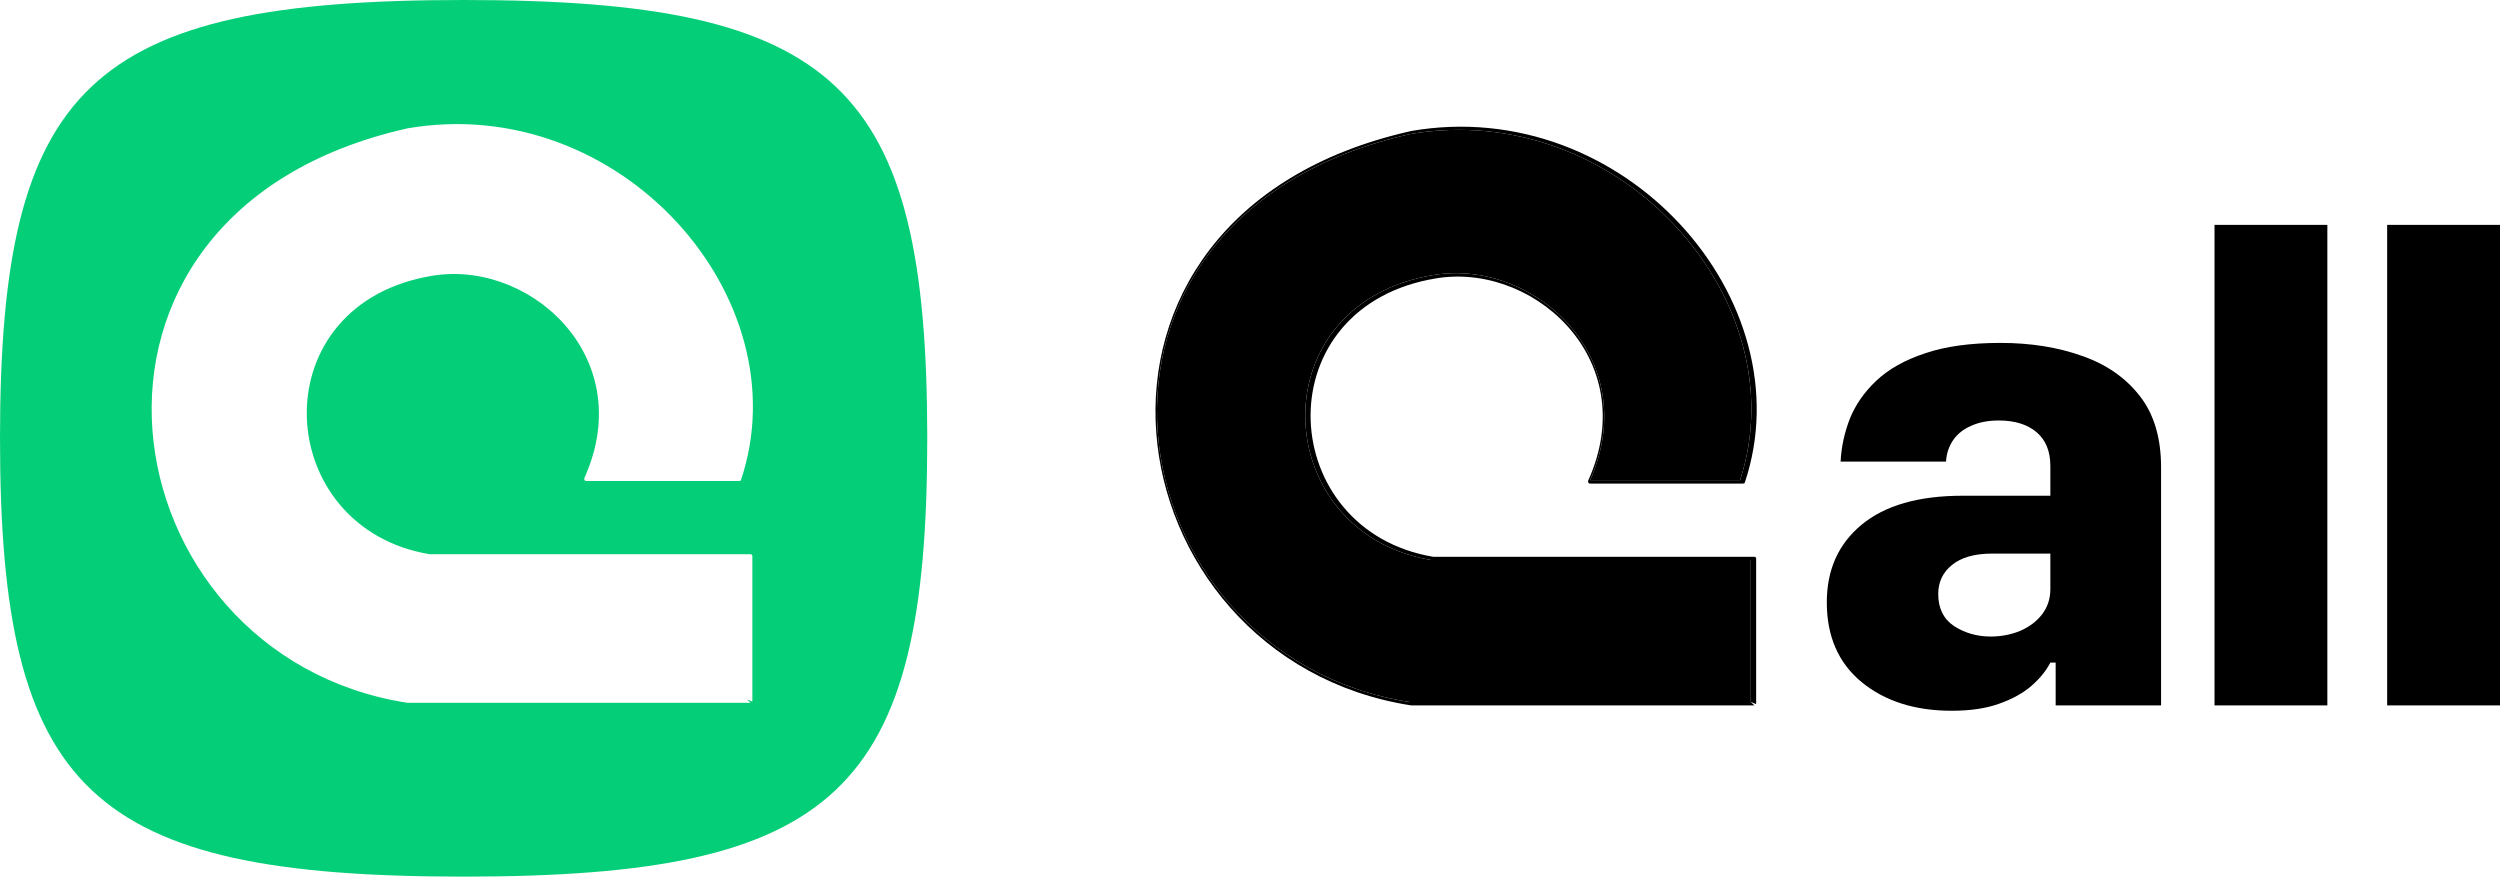
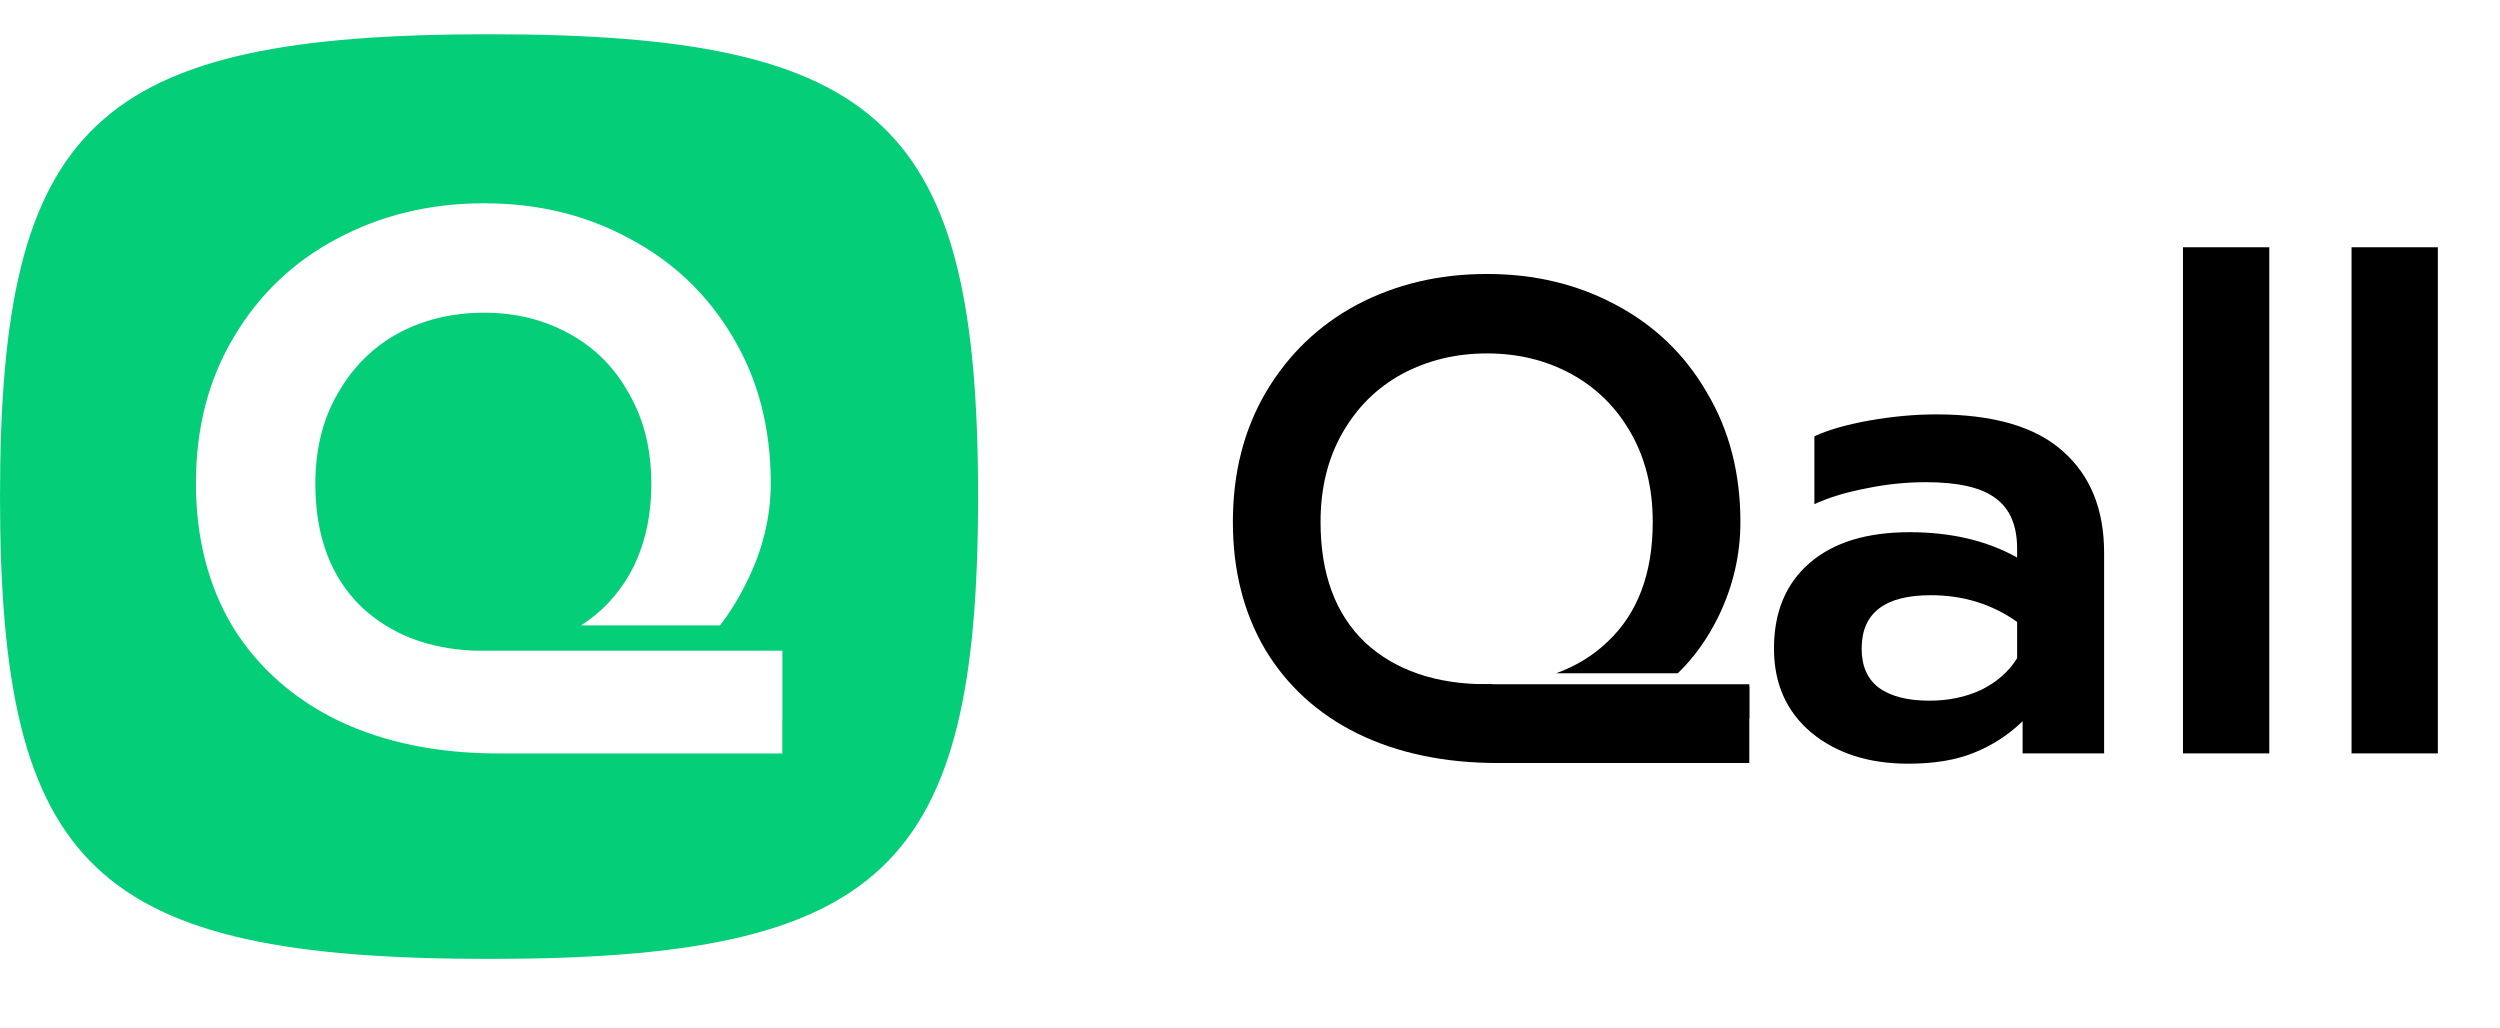
- <svg xmlns="http://www.w3.org/2000/svg" width="154" height="54" viewBox="0 0 154 54" fill="none">
-   <path d="M28.56 0C51.593 0 57.119 5.224 57.119 27C57.119 48.776 51.593 54 28.56 54C5.526 54 0 48.776 0 27C0 5.224 5.526 2.07668e-05 28.56 0ZM41.688 13.684C37.719 9.389 31.639 6.773 25.077 7.91C25.067 7.912 25.057 7.915 25.048 7.92C19.272 9.222 15.215 11.897 12.672 15.229C10.125 18.565 9.103 22.555 9.388 26.47C9.958 34.292 15.751 41.831 25.065 43.288C25.074 43.291 25.084 43.293 25.094 43.293H46.236L46.237 43.292L46.016 43.082C46.074 43.083 46.343 43.246 46.345 43.191V34.244C46.345 34.215 46.331 34.188 46.31 34.17C46.291 34.151 46.264 34.139 46.234 34.139H26.456C21.648 33.334 19.034 29.57 18.902 25.75C18.771 21.938 21.112 18.077 26.22 17.061C26.229 17.061 26.239 17.061 26.249 17.059C29.305 16.396 32.599 17.594 34.701 19.91C36.8 22.223 37.709 25.649 35.997 29.447C35.985 29.475 35.987 29.505 35.999 29.53C36.001 29.585 36.047 29.628 36.105 29.628H45.504C45.507 29.629 45.51 29.631 45.513 29.632C45.576 29.632 45.628 29.62 45.645 29.566C47.523 23.961 45.655 17.978 41.688 13.684Z" fill="#05CE78" />
-   <path fill-rule="evenodd" clip-rule="evenodd" d="M86.912 8.071C93.475 6.934 99.554 9.55 103.523 13.845C107.491 18.139 109.358 24.121 107.48 29.727C107.462 29.78 107.411 29.792 107.347 29.792C107.344 29.791 107.341 29.79 107.338 29.789H97.939C97.882 29.789 97.835 29.745 97.834 29.69C97.822 29.665 97.82 29.635 97.832 29.608C99.544 25.809 98.634 22.383 96.536 20.071C94.433 17.754 91.14 16.557 88.084 17.22C88.074 17.222 88.064 17.222 88.055 17.221C82.947 18.238 80.606 22.098 80.737 25.91C80.869 29.731 83.482 33.494 88.291 34.299H108.069C108.099 34.299 108.127 34.311 108.146 34.331C108.166 34.349 108.179 34.375 108.179 34.404V43.352C108.179 43.408 107.909 43.242 107.85 43.242L108.072 43.453L108.071 43.453H86.929C86.919 43.453 86.91 43.451 86.9 43.449C77.586 41.992 71.793 34.453 71.223 26.631C70.937 22.715 71.96 18.726 74.507 15.389C77.05 12.057 81.107 9.383 86.883 8.081C86.892 8.076 86.902 8.073 86.912 8.071ZM103.248 13.972C99.326 9.728 93.329 7.148 86.861 8.258C86.855 8.261 86.849 8.263 86.842 8.265C81.094 9.555 77.073 12.209 74.56 15.502C72.046 18.796 71.034 22.737 71.316 26.609C71.88 34.352 77.615 41.805 86.825 43.242L107.85 43.242L107.85 34.495H88.163C88.155 34.495 88.147 34.493 88.139 34.492C83.217 33.669 80.543 29.813 80.409 25.91C80.274 22.002 82.684 18.039 87.923 17.009C87.932 17.007 87.941 17.007 87.95 17.007C91.082 16.34 94.438 17.571 96.578 19.929C98.709 22.278 99.637 25.746 97.954 29.578H107.187C108.994 24.076 107.157 18.203 103.248 13.972Z" fill="black" />
-   <path d="M103.248 13.972C99.326 9.728 93.329 7.148 86.861 8.258C86.855 8.261 86.849 8.263 86.842 8.265C81.094 9.555 77.073 12.209 74.56 15.502C72.046 18.796 71.034 22.737 71.316 26.609C71.88 34.352 77.615 41.805 86.825 43.242L107.85 43.242L107.85 34.495H88.163C88.155 34.495 88.147 34.493 88.139 34.492C83.217 33.669 80.543 29.813 80.409 25.91C80.274 22.002 82.684 18.039 87.923 17.009C87.932 17.007 87.941 17.007 87.95 17.007C91.082 16.34 94.438 17.571 96.578 19.929C98.709 22.278 99.637 25.746 97.954 29.578H107.187C108.994 24.076 107.157 18.203 103.248 13.972Z" fill="black" />
-   <path d="M120.223 43.783C117.957 43.783 116.105 43.192 114.667 42.011C113.243 40.83 112.531 39.196 112.531 37.108C112.531 35.103 113.243 33.511 114.667 32.329C116.105 31.135 118.182 30.537 120.898 30.537H126.302V28.704C126.302 27.798 126.019 27.104 125.452 26.623C124.886 26.143 124.109 25.902 123.121 25.902C122.467 25.902 121.901 26.012 121.421 26.232C120.942 26.438 120.572 26.733 120.31 27.118C120.049 27.502 119.903 27.942 119.874 28.436H113.381C113.425 27.544 113.613 26.665 113.948 25.799C114.296 24.934 114.841 24.151 115.582 23.451C116.337 22.737 117.339 22.174 118.589 21.762C119.838 21.336 121.385 21.123 123.23 21.123C125.089 21.123 126.767 21.391 128.263 21.927C129.759 22.449 130.943 23.273 131.815 24.399C132.686 25.511 133.122 26.974 133.122 28.786V43.453H126.629V40.816H126.302C126.041 41.325 125.648 41.805 125.125 42.258C124.617 42.698 123.956 43.062 123.143 43.35C122.344 43.639 121.37 43.783 120.223 43.783ZM122.62 39.21C123.273 39.21 123.883 39.093 124.45 38.859C125.017 38.612 125.467 38.269 125.801 37.83C126.135 37.39 126.302 36.875 126.302 36.285V34.101H122.729C121.639 34.101 120.811 34.334 120.245 34.801C119.678 35.255 119.395 35.852 119.395 36.593C119.395 37.472 119.722 38.132 120.375 38.571C121.044 38.997 121.792 39.21 122.62 39.21Z" fill="black" />
-   <path d="M136.414 43.453V13.852H143.365V43.453H136.414Z" fill="black" />
-   <path d="M147.049 43.453V13.852H154V43.453H147.049Z" fill="black" />
+ <svg xmlns="http://www.w3.org/2000/svg" width="73" height="30" viewBox="0 0 73 30" fill="none">
+   <path d="M14.28 1C25.797 1 28.56 3.612 28.56 14.5C28.56 25.388 25.797 28 14.28 28C2.763 28 0 25.388 0 14.5C0 3.612 2.763 1 14.28 1ZM14.136 5.936C12.561 5.936 11.128 6.281 9.838 6.971C8.563 7.646 7.558 8.606 6.823 9.851C6.088 11.081 5.721 12.499 5.721 14.104C5.721 15.708 6.081 17.111 6.801 18.311C7.536 19.495 8.571 20.411 9.905 21.056C11.24 21.686 12.794 22.001 14.563 22.001H22.844V21H22.846V19H13.865C12.519 18.95 11.417 18.527 10.559 17.726C9.659 16.856 9.208 15.655 9.208 14.126C9.208 13.121 9.426 12.243 9.86 11.493C10.295 10.728 10.881 10.143 11.616 9.738C12.366 9.333 13.206 9.131 14.136 9.131C15.05 9.131 15.876 9.333 16.61 9.738C17.36 10.143 17.946 10.728 18.366 11.493C18.801 12.243 19.019 13.121 19.019 14.126C19.018 15.13 18.808 16.008 18.389 16.758C18.03 17.385 17.556 17.885 16.969 18.261H21.024C21.317 17.884 21.579 17.458 21.809 16.983C22.273 16.054 22.506 15.093 22.506 14.104C22.506 12.499 22.138 11.081 21.403 9.851C20.669 8.606 19.663 7.646 18.389 6.971C17.129 6.281 15.711 5.936 14.136 5.936Z" fill="#05CE78" />
+   <path d="M43.42 8C44.807 8 46.06 8.3 47.18 8.9C48.313 9.5 49.2 10.353 49.84 11.46C50.493 12.553 50.82 13.814 50.82 15.24C50.82 16.2 50.606 17.12 50.18 18C49.856 18.657 49.46 19.21 48.991 19.66H45.437C46.012 19.453 46.514 19.147 46.94 18.74C47.82 17.914 48.26 16.747 48.26 15.24C48.26 14.254 48.047 13.386 47.62 12.64C47.194 11.893 46.613 11.32 45.88 10.92C45.147 10.52 44.327 10.32 43.42 10.32C42.513 10.32 41.687 10.52 40.94 10.92C40.207 11.32 39.627 11.893 39.2 12.64C38.773 13.386 38.56 14.254 38.56 15.24C38.56 16.76 38.994 17.933 39.86 18.76C40.74 19.573 41.927 19.98 43.42 19.98C43.444 19.98 43.469 19.98 43.493 19.98C43.522 19.979 43.551 19.977 43.58 19.977V20.061H51.08V22.28H43.74C42.18 22.28 40.813 21.993 39.64 21.42C38.48 20.847 37.58 20.026 36.94 18.96C36.314 17.893 36 16.654 36 15.24C36 13.814 36.32 12.553 36.96 11.46C37.613 10.353 38.5 9.5 39.62 8.9C40.753 8.3 42.02 8 43.42 8Z" fill="black" />
+   <path d="M51.08 20.48L43.08 20.48" stroke="black" />
+   <path d="M55.72 22.3C54.573 22.3 53.633 22 52.9 21.4C52.167 20.787 51.8 19.967 51.8 18.94C51.8 17.873 52.147 17.04 52.84 16.44C53.533 15.84 54.507 15.54 55.76 15.54C56.973 15.54 58.02 15.787 58.9 16.28V16.02C58.9 15.34 58.687 14.847 58.26 14.54C57.847 14.233 57.173 14.08 56.24 14.08C55.653 14.08 55.073 14.14 54.5 14.26C53.927 14.367 53.42 14.52 52.98 14.72V12.74C53.38 12.553 53.913 12.4 54.58 12.28C55.26 12.16 55.913 12.1 56.54 12.1C58.207 12.1 59.44 12.46 60.24 13.18C61.04 13.887 61.44 14.873 61.44 16.14V22H59.06V21.06C58.647 21.46 58.173 21.767 57.64 21.98C57.12 22.193 56.48 22.3 55.72 22.3ZM56.34 20.46C56.9 20.46 57.407 20.353 57.86 20.14C58.313 19.913 58.66 19.607 58.9 19.22V18.16C58.167 17.64 57.327 17.38 56.38 17.38C55.033 17.38 54.36 17.9 54.36 18.94C54.36 19.447 54.527 19.827 54.86 20.08C55.207 20.333 55.7 20.46 56.34 20.46ZM63.743 7.22H66.263V22H63.743V7.22ZM68.665 7.22H71.185V22H68.665V7.22Z" fill="black" />
</svg>
